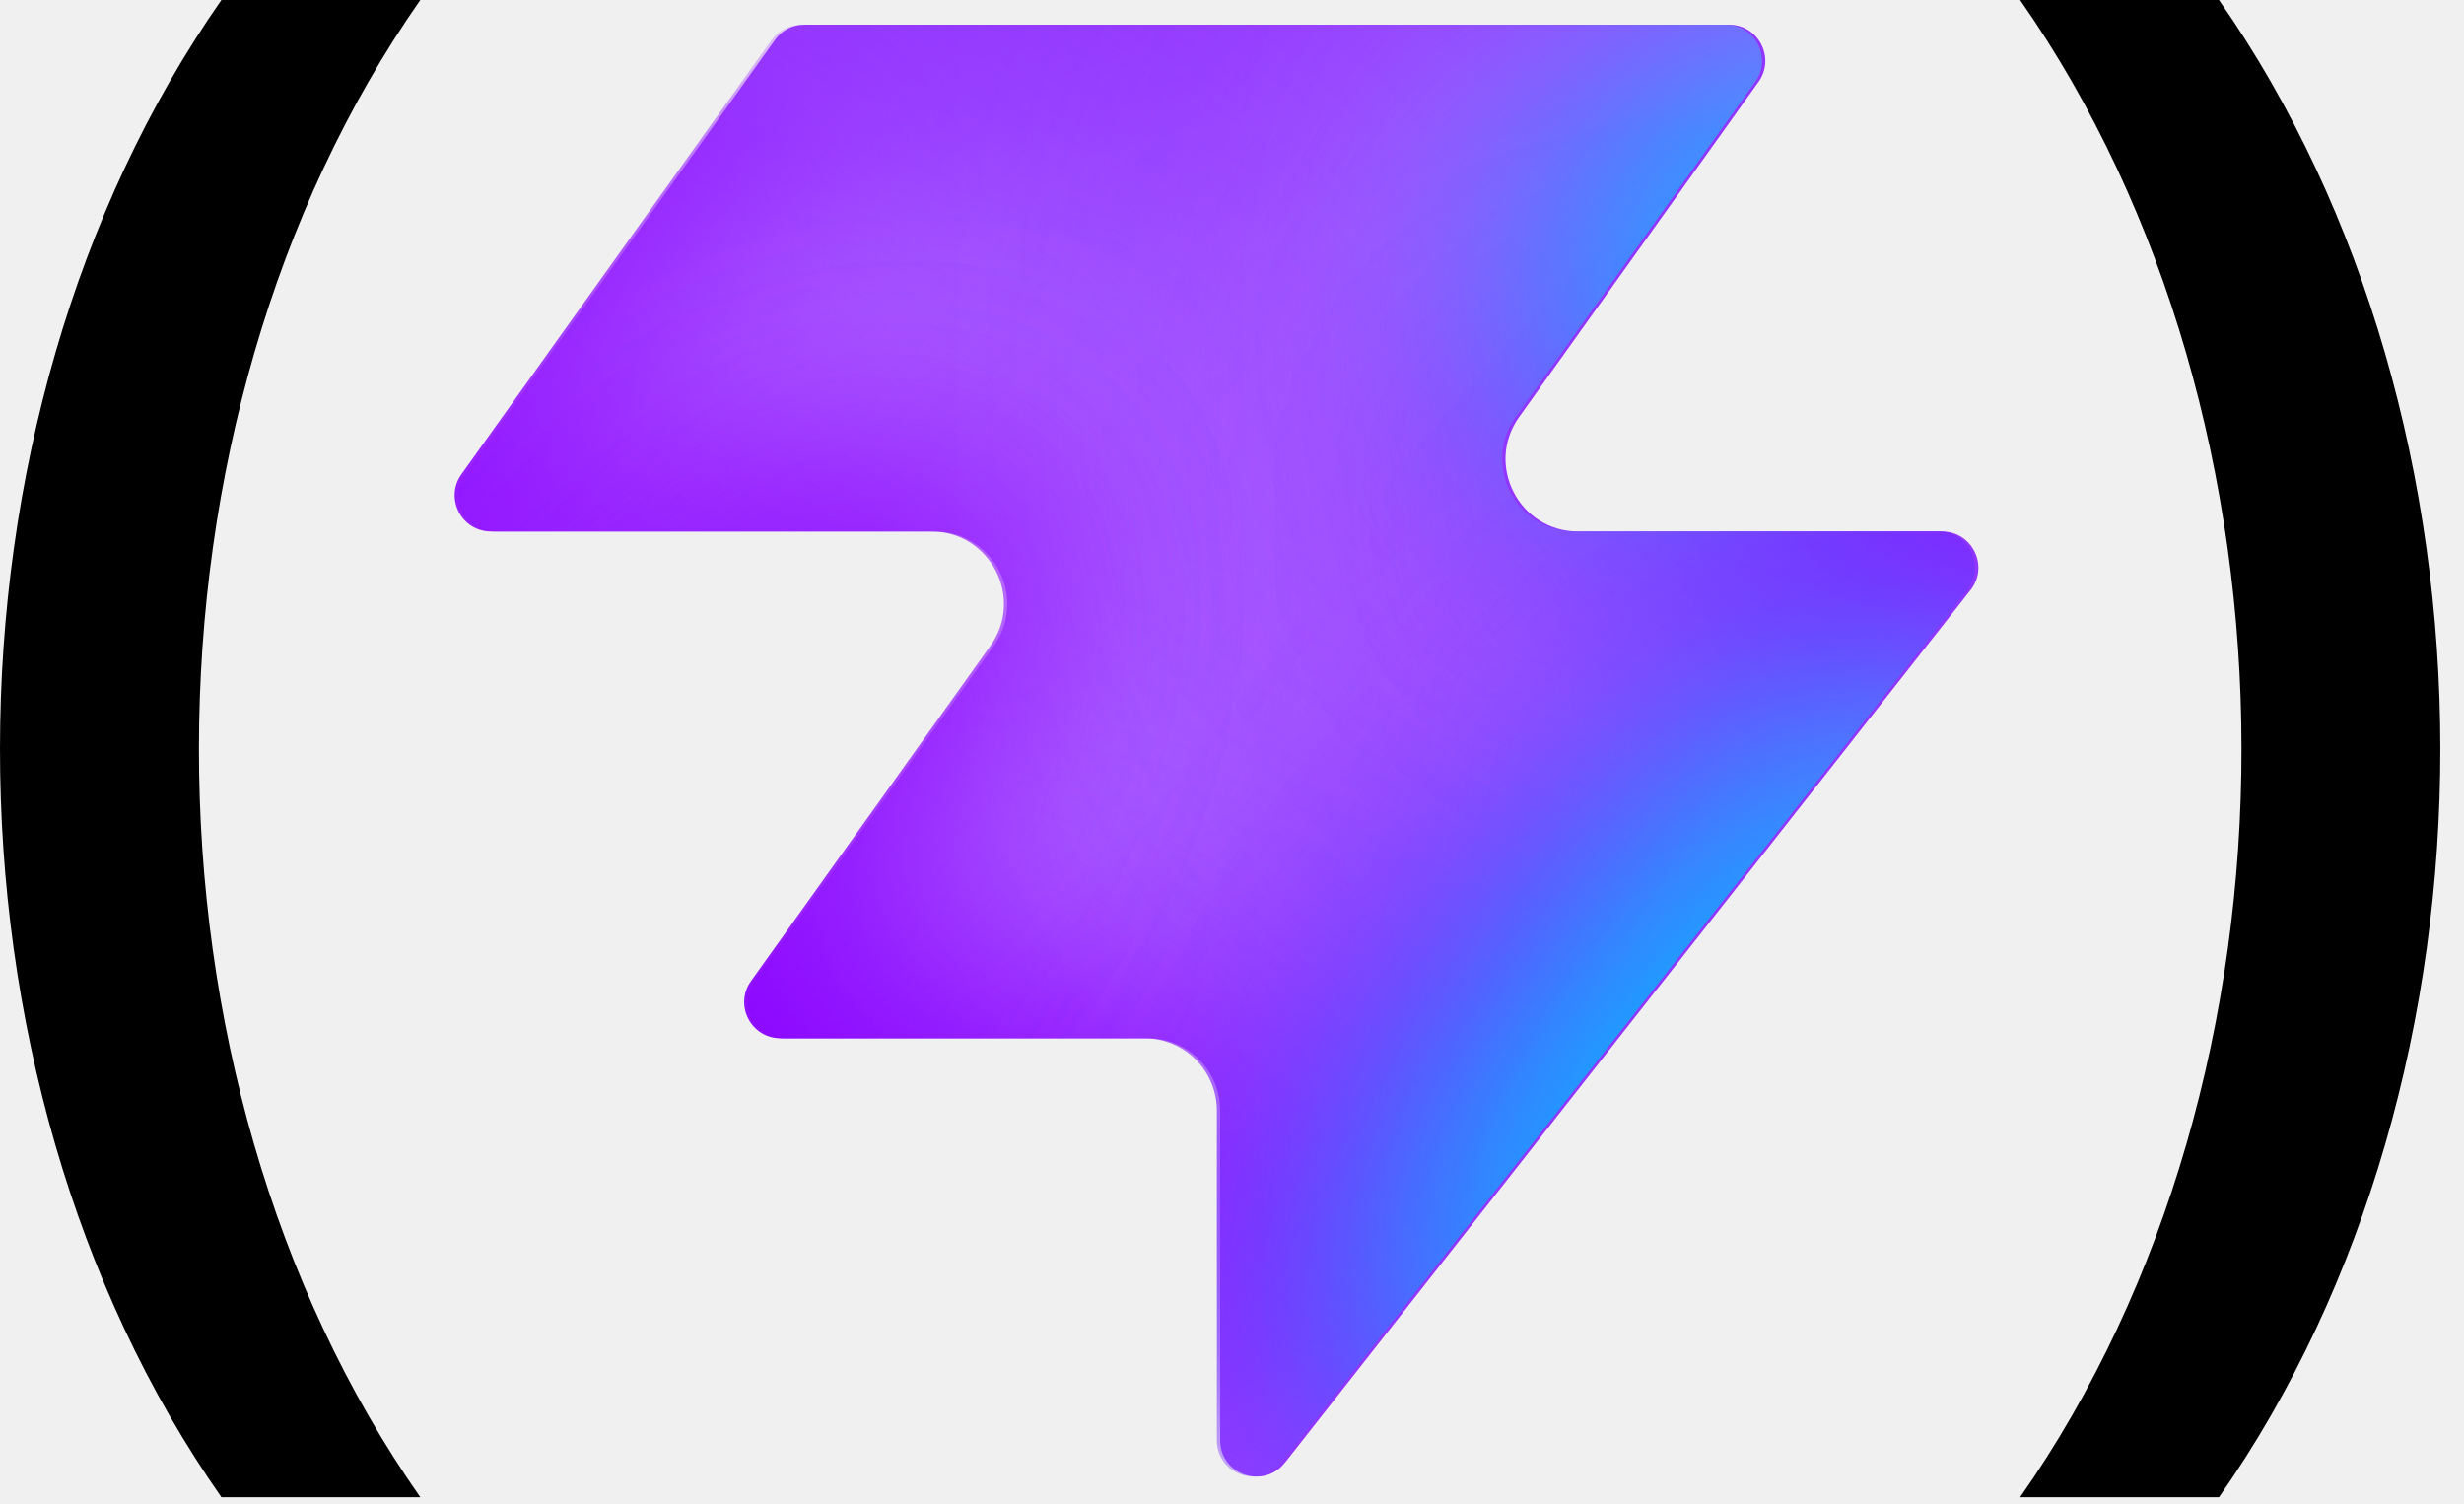
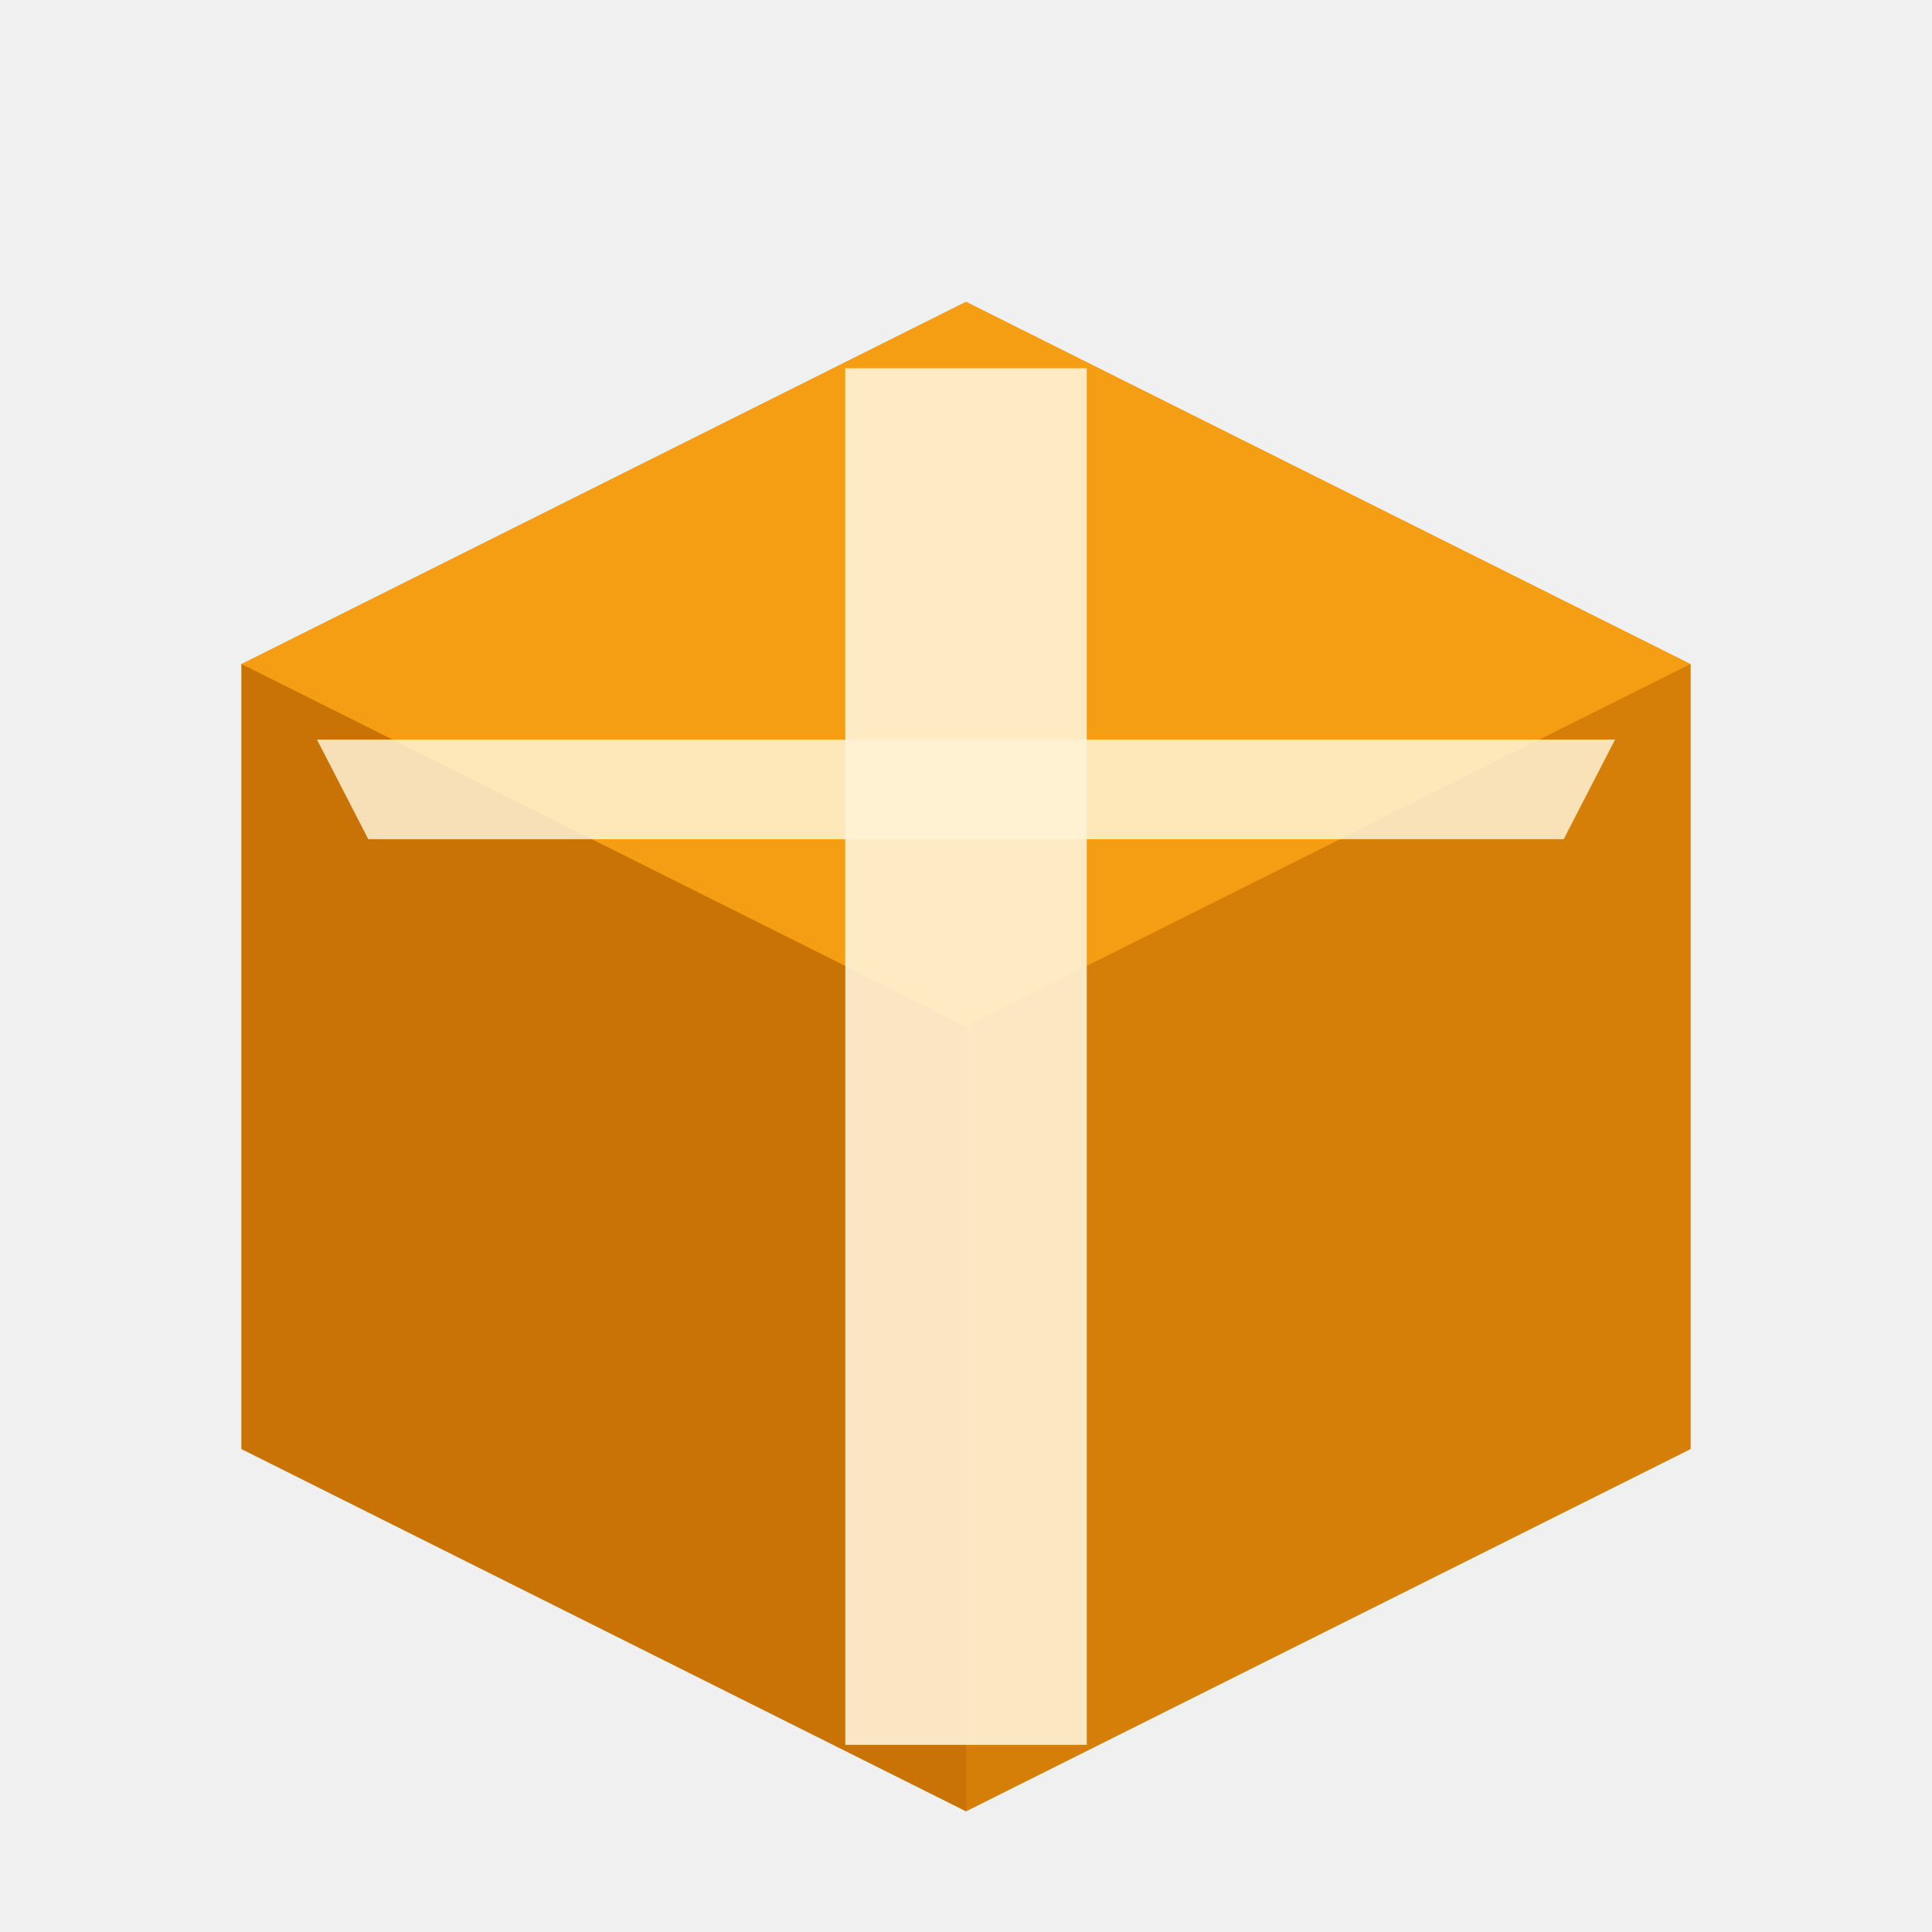
- <svg xmlns="http://www.w3.org/2000/svg" width="77" height="47" fill="none" aria-labelledby="vite-logo-title" viewBox="0 0 77 47">
-   <style>.parenthesis{fill:#000}@media (prefers-color-scheme:dark){.parenthesis{fill:#fff}}</style>
-   <path fill="#9135ff" d="M40.151 45.71c-.663.844-2.02.374-2.02-.699V34.708a2.26 2.26 0 0 0-2.262-2.262H24.493c-.92 0-1.457-1.04-.92-1.788l7.479-10.471c1.07-1.498 0-3.578-1.842-3.578H15.443c-.92 0-1.456-1.04-.92-1.788l9.696-13.576c.213-.297.556-.474.92-.474h28.894c.92 0 1.456 1.04.92 1.788l-7.48 10.472c-1.07 1.497 0 3.578 1.842 3.578h11.376c.944 0 1.474 1.087.89 1.83L40.153 45.712z" />
-   <mask id="a" width="48" height="47" x="14" y="0" maskUnits="userSpaceOnUse" style="mask-type:alpha">
-     <path fill="#000" d="M40.047 45.71c-.663.843-2.02.374-2.02-.699V34.708a2.26 2.26 0 0 0-2.262-2.262H24.389c-.92 0-1.457-1.04-.92-1.788l7.479-10.472c1.07-1.497 0-3.578-1.842-3.578H15.34c-.92 0-1.456-1.04-.92-1.788l9.696-13.575c.213-.297.556-.474.92-.474H53.93c.92 0 1.456 1.04.92 1.788L47.37 13.03c-1.07 1.498 0 3.578 1.842 3.578h11.376c.944 0 1.474 1.088.89 1.831L40.049 45.712z" />
-   </mask>
-   <g mask="url(#a)">
-     <g filter="url(#b)">
-       <ellipse cx="5.508" cy="14.704" fill="#eee6ff" rx="5.508" ry="14.704" transform="rotate(269.814 20.96 11.29)scale(-1 1)" />
-     </g>
-     <g filter="url(#c)">
-       <ellipse cx="10.399" cy="29.851" fill="#eee6ff" rx="10.399" ry="29.851" transform="rotate(89.814 -16.902 -8.275)scale(1 -1)" />
-     </g>
-     <g filter="url(#d)">
-       <ellipse cx="5.508" cy="30.487" fill="#8900ff" rx="5.508" ry="30.487" transform="rotate(89.814 -19.197 -7.127)scale(1 -1)" />
-     </g>
-     <g filter="url(#e)">
-       <ellipse cx="5.508" cy="30.599" fill="#8900ff" rx="5.508" ry="30.599" transform="rotate(89.814 -25.928 4.177)scale(1 -1)" />
-     </g>
-     <g filter="url(#f)">
-       <ellipse cx="5.508" cy="30.599" fill="#8900ff" rx="5.508" ry="30.599" transform="rotate(89.814 -25.738 5.52)scale(1 -1)" />
-     </g>
-     <g filter="url(#g)">
-       <ellipse cx="14.072" cy="22.078" fill="#eee6ff" rx="14.072" ry="22.078" transform="rotate(93.35 31.245 55.578)scale(-1 1)" />
-     </g>
-     <g filter="url(#h)">
-       <ellipse cx="3.47" cy="21.501" fill="#8900ff" rx="3.47" ry="21.501" transform="rotate(89.009 35.419 55.202)scale(-1 1)" />
-     </g>
-     <g filter="url(#i)">
-       <ellipse cx="3.47" cy="21.501" fill="#8900ff" rx="3.47" ry="21.501" transform="rotate(89.009 35.419 55.202)scale(-1 1)" />
-     </g>
-     <g filter="url(#j)">
-       <ellipse cx="14.592" cy="9.743" fill="#8900ff" rx="4.407" ry="29.108" transform="rotate(39.51 14.592 9.743)" />
-     </g>
-     <g filter="url(#k)">
-       <ellipse cx="61.728" cy="-5.321" fill="#8900ff" rx="4.407" ry="29.108" transform="rotate(37.892 61.728 -5.32)" />
-     </g>
-     <g filter="url(#l)">
-       <ellipse cx="55.618" cy="7.104" fill="#00c2ff" rx="5.971" ry="9.665" transform="rotate(37.892 55.618 7.104)" />
-     </g>
-     <g filter="url(#m)">
-       <ellipse cx="12.326" cy="39.103" fill="#8900ff" rx="4.407" ry="29.108" transform="rotate(37.892 12.326 39.103)" />
-     </g>
-     <g filter="url(#n)">
-       <ellipse cx="12.326" cy="39.103" fill="#8900ff" rx="4.407" ry="29.108" transform="rotate(37.892 12.326 39.103)" />
-     </g>
-     <g filter="url(#o)">
-       <ellipse cx="49.857" cy="30.678" fill="#8900ff" rx="4.407" ry="29.108" transform="rotate(37.892 49.857 30.678)" />
-     </g>
-     <g filter="url(#p)">
-       <ellipse cx="52.623" cy="33.171" fill="#00c2ff" rx="5.971" ry="15.297" transform="rotate(37.892 52.623 33.17)" />
-     </g>
-   </g>
-   <path d="M6.919 0c-9.198 13.166-9.252 33.575 0 46.789h6.215c-9.25-13.214-9.196-33.623 0-46.789zm62.424 0h-6.215c9.198 13.166 9.252 33.575 0 46.789h6.215c9.25-13.214 9.196-33.623 0-46.789" class="parenthesis" />
-   <defs>
-     <filter id="b" width="60.045" height="41.654" x="-5.564" y="16.92" color-interpolation-filters="sRGB" filterUnits="userSpaceOnUse">
-       <feFlood flood-opacity="0" result="BackgroundImageFix" />
-       <feBlend in="SourceGraphic" in2="BackgroundImageFix" result="shape" />
-       <feGaussianBlur result="effect1_foregroundBlur_2002_17286" stdDeviation="7.659" />
-     </filter>
-     <filter id="c" width="90.34" height="51.437" x="-40.407" y="-6.762" color-interpolation-filters="sRGB" filterUnits="userSpaceOnUse">
-       <feFlood flood-opacity="0" result="BackgroundImageFix" />
-       <feBlend in="SourceGraphic" in2="BackgroundImageFix" result="shape" />
-       <feGaussianBlur result="effect1_foregroundBlur_2002_17286" stdDeviation="7.659" />
-     </filter>
-     <filter id="d" width="79.355" height="29.4" x="-35.435" y="2.801" color-interpolation-filters="sRGB" filterUnits="userSpaceOnUse">
-       <feFlood flood-opacity="0" result="BackgroundImageFix" />
-       <feBlend in="SourceGraphic" in2="BackgroundImageFix" result="shape" />
-       <feGaussianBlur result="effect1_foregroundBlur_2002_17286" stdDeviation="4.596" />
-     </filter>
-     <filter id="e" width="79.579" height="29.4" x="-30.84" y="20.8" color-interpolation-filters="sRGB" filterUnits="userSpaceOnUse">
-       <feFlood flood-opacity="0" result="BackgroundImageFix" />
-       <feBlend in="SourceGraphic" in2="BackgroundImageFix" result="shape" />
-       <feGaussianBlur result="effect1_foregroundBlur_2002_17286" stdDeviation="4.596" />
-     </filter>
-     <filter id="f" width="79.579" height="29.4" x="-29.307" y="21.949" color-interpolation-filters="sRGB" filterUnits="userSpaceOnUse">
-       <feFlood flood-opacity="0" result="BackgroundImageFix" />
-       <feBlend in="SourceGraphic" in2="BackgroundImageFix" result="shape" />
-       <feGaussianBlur result="effect1_foregroundBlur_2002_17286" stdDeviation="4.596" />
-     </filter>
-     <filter id="g" width="74.749" height="58.852" x="29.961" y="-17.13" color-interpolation-filters="sRGB" filterUnits="userSpaceOnUse">
-       <feFlood flood-opacity="0" result="BackgroundImageFix" />
-       <feBlend in="SourceGraphic" in2="BackgroundImageFix" result="shape" />
-       <feGaussianBlur result="effect1_foregroundBlur_2002_17286" stdDeviation="7.659" />
-     </filter>
-     <filter id="h" width="61.377" height="25.362" x="37.754" y="3.055" color-interpolation-filters="sRGB" filterUnits="userSpaceOnUse">
-       <feFlood flood-opacity="0" result="BackgroundImageFix" />
-       <feBlend in="SourceGraphic" in2="BackgroundImageFix" result="shape" />
-       <feGaussianBlur result="effect1_foregroundBlur_2002_17286" stdDeviation="4.596" />
-     </filter>
-     <filter id="i" width="61.377" height="25.362" x="37.754" y="3.055" color-interpolation-filters="sRGB" filterUnits="userSpaceOnUse">
-       <feFlood flood-opacity="0" result="BackgroundImageFix" />
-       <feBlend in="SourceGraphic" in2="BackgroundImageFix" result="shape" />
-       <feGaussianBlur result="effect1_foregroundBlur_2002_17286" stdDeviation="4.596" />
-     </filter>
-     <filter id="j" width="56.045" height="63.649" x="-13.43" y="-22.082" color-interpolation-filters="sRGB" filterUnits="userSpaceOnUse">
-       <feFlood flood-opacity="0" result="BackgroundImageFix" />
-       <feBlend in="SourceGraphic" in2="BackgroundImageFix" result="shape" />
-       <feGaussianBlur result="effect1_foregroundBlur_2002_17286" stdDeviation="4.596" />
-     </filter>
-     <filter id="k" width="54.814" height="64.646" x="34.321" y="-37.644" color-interpolation-filters="sRGB" filterUnits="userSpaceOnUse">
-       <feFlood flood-opacity="0" result="BackgroundImageFix" />
-       <feBlend in="SourceGraphic" in2="BackgroundImageFix" result="shape" />
-       <feGaussianBlur result="effect1_foregroundBlur_2002_17286" stdDeviation="4.596" />
-     </filter>
-     <filter id="l" width="33.541" height="35.313" x="38.847" y="-10.552" color-interpolation-filters="sRGB" filterUnits="userSpaceOnUse">
-       <feFlood flood-opacity="0" result="BackgroundImageFix" />
-       <feBlend in="SourceGraphic" in2="BackgroundImageFix" result="shape" />
-       <feGaussianBlur result="effect1_foregroundBlur_2002_17286" stdDeviation="4.596" />
-     </filter>
-     <filter id="m" width="54.814" height="64.646" x="-15.081" y="6.78" color-interpolation-filters="sRGB" filterUnits="userSpaceOnUse">
-       <feFlood flood-opacity="0" result="BackgroundImageFix" />
-       <feBlend in="SourceGraphic" in2="BackgroundImageFix" result="shape" />
-       <feGaussianBlur result="effect1_foregroundBlur_2002_17286" stdDeviation="4.596" />
-     </filter>
-     <filter id="n" width="54.814" height="64.646" x="-15.081" y="6.78" color-interpolation-filters="sRGB" filterUnits="userSpaceOnUse">
-       <feFlood flood-opacity="0" result="BackgroundImageFix" />
-       <feBlend in="SourceGraphic" in2="BackgroundImageFix" result="shape" />
-       <feGaussianBlur result="effect1_foregroundBlur_2002_17286" stdDeviation="4.596" />
-     </filter>
-     <filter id="o" width="54.814" height="64.646" x="22.45" y="-1.645" color-interpolation-filters="sRGB" filterUnits="userSpaceOnUse">
-       <feFlood flood-opacity="0" result="BackgroundImageFix" />
-       <feBlend in="SourceGraphic" in2="BackgroundImageFix" result="shape" />
-       <feGaussianBlur result="effect1_foregroundBlur_2002_17286" stdDeviation="4.596" />
-     </filter>
-     <filter id="p" width="39.409" height="43.623" x="32.919" y="11.36" color-interpolation-filters="sRGB" filterUnits="userSpaceOnUse">
-       <feFlood flood-opacity="0" result="BackgroundImageFix" />
-       <feBlend in="SourceGraphic" in2="BackgroundImageFix" result="shape" />
-       <feGaussianBlur result="effect1_foregroundBlur_2002_17286" stdDeviation="4.596" />
-     </filter>
-   </defs>
+ <svg xmlns="http://www.w3.org/2000/svg" viewBox="0 0 64 64" role="img" aria-labelledby="title">
+   <path fill="#e08a0a" d="M8 22 L32 10 L56 22 L56 48 L32 60 L8 48 Z" />
+   <path fill="#f59e14" d="M8 22 L32 34 L56 22 L32 10 Z" />
+   <path fill="#d67f08" d="M32 34 L56 22 L56 48 L32 60 Z" />
+   <path fill="#c97306" d="M8 22 L32 34 L32 60 L8 48 Z" />
+   <path fill="#fff3d6" opacity="0.9" d="M28 12.2 L36 12.2 L36 57.8 L28 57.8 Z" />
+   <path fill="#fff3d6" opacity="0.85" d="M10.5 24.5 L53.5 24.5 L51.8 27.8 L12.2 27.8 Z" />
</svg>
